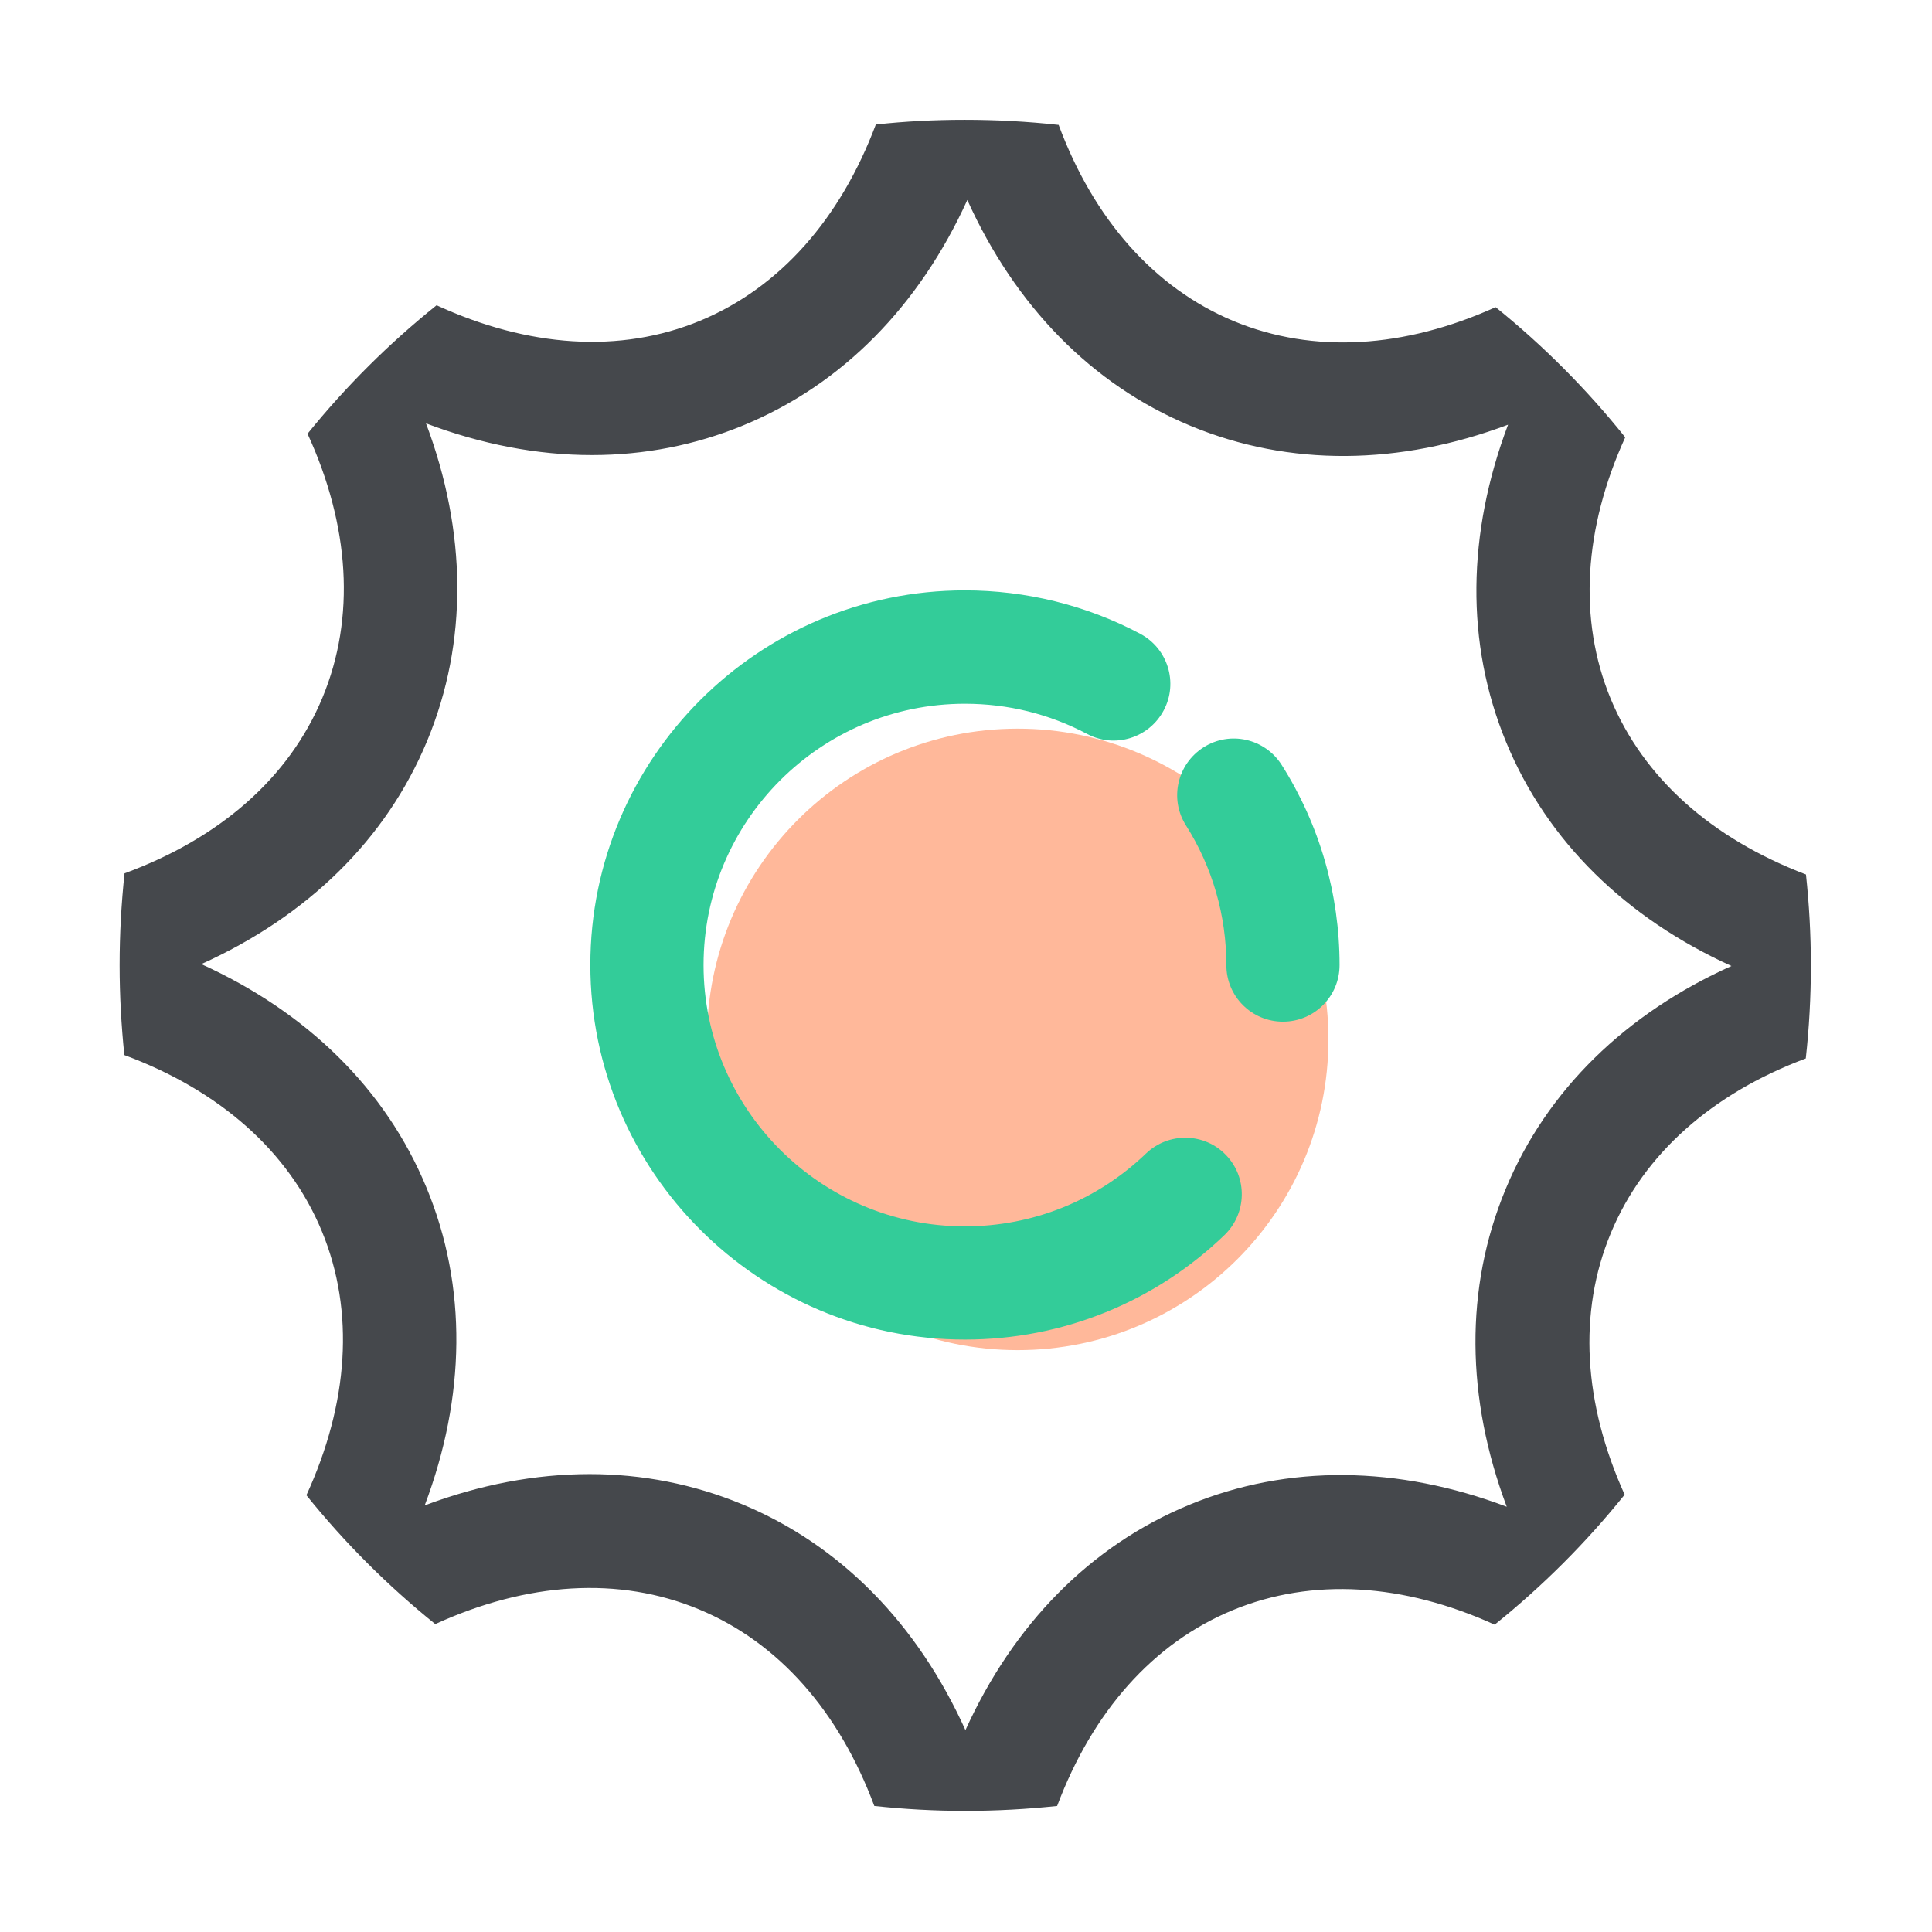
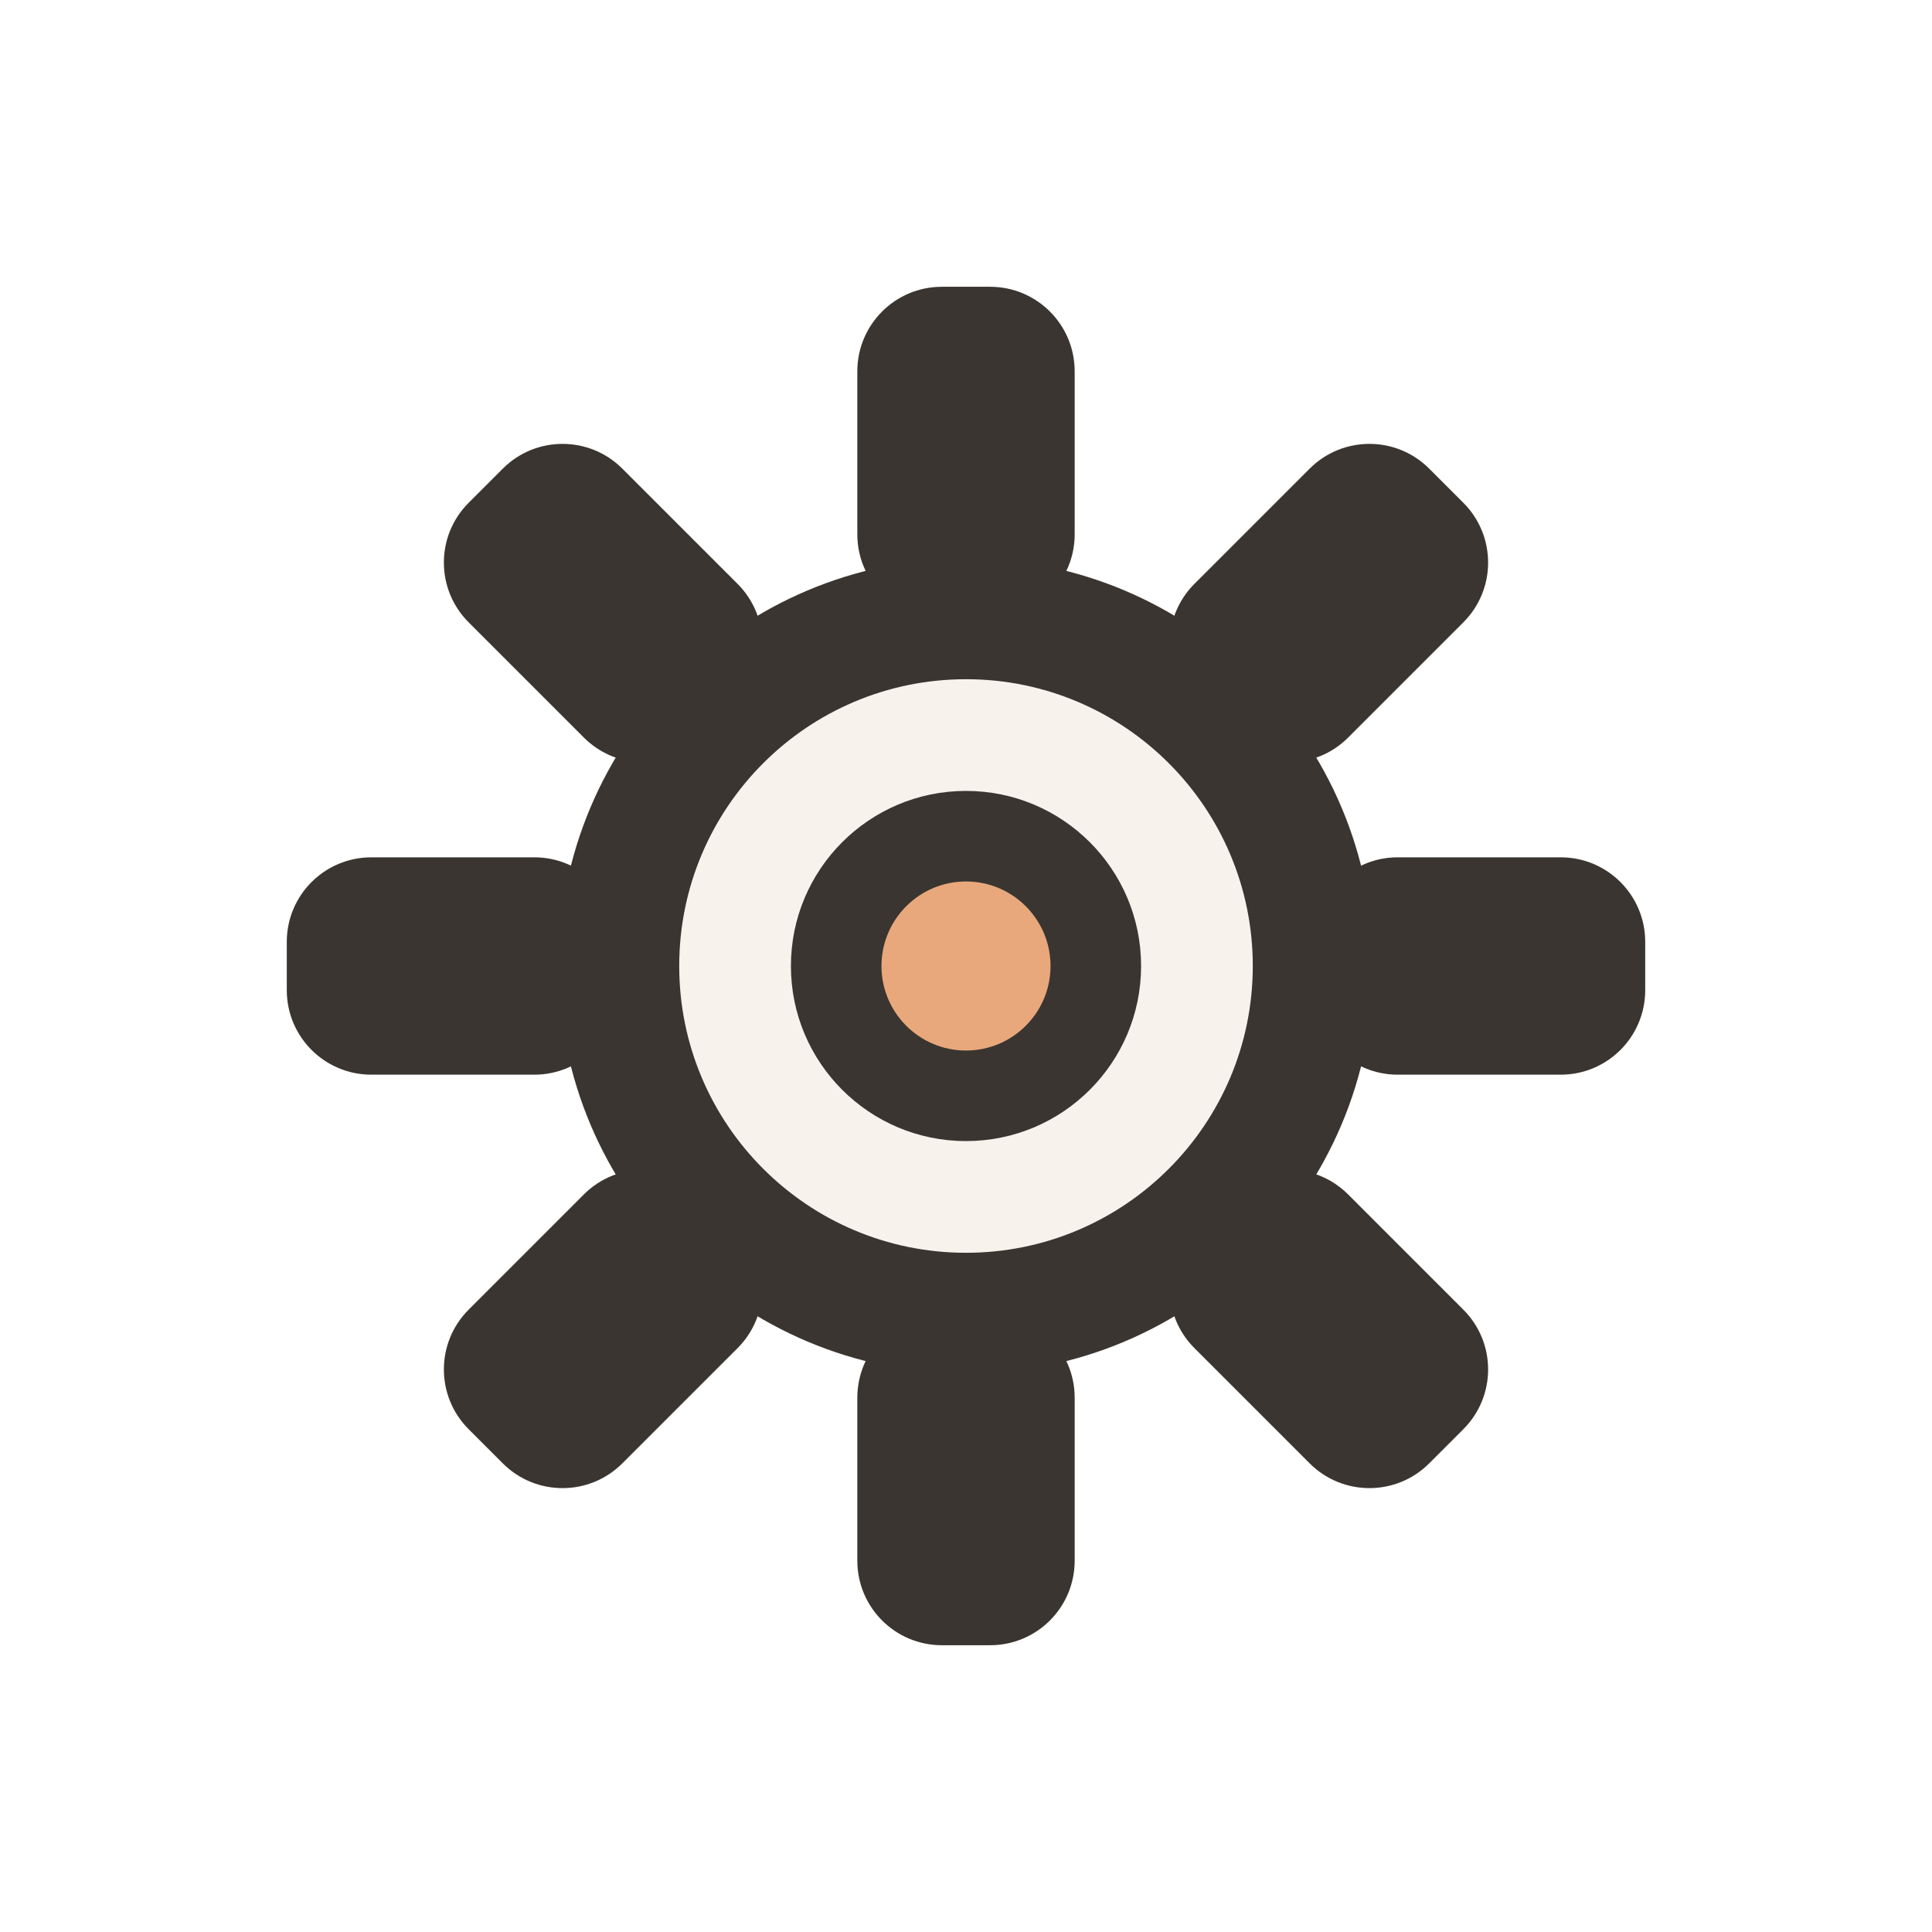
- <svg xmlns="http://www.w3.org/2000/svg" width="800px" height="800px" viewBox="0 0 1024 1024" class="icon" version="1.1">
-   <path d="M539.4 550.9m-164.7 0a164.7 164.7 0 1 0 329.4 0 164.7 164.7 0 1 0-329.4 0Z" fill="#FFB89A" />
-   <path d="M679.3 405.4c-8.9-14-27.4-18.2-41.4-9.3-14 8.9-18.2 27.4-9.3 41.4 14 22.1 21.4 47.7 21.4 74 0 16.6 13.4 30 30 30s30-13.4 30-30c0-37.7-10.6-74.4-30.7-106.1z" fill="#33CC99" />
-   <path d="M607.4 611.4c-25.9 24.9-60 38.6-96 38.6-76.4 0-138.5-62.1-138.5-138.5S435 373 511.4 373c22.9 0 44.7 5.4 64.8 16 14.6 7.8 32.8 2.2 40.6-12.5 7.8-14.6 2.2-32.8-12.5-40.6-28.4-15.1-60.5-23-92.9-23-109.5 0-198.5 89.1-198.5 198.5C312.9 620.9 402 710 511.5 710c51.5 0 100.4-19.7 137.5-55.4 11.9-11.5 12.3-30.5 0.8-42.4-11.4-11.9-30.4-12.3-42.4-0.8z" fill="#33CC99" />
-   <path d="M853.7 370.4c-17.4-42.2-14.2-90.5 7.7-138.6a448.25 448.25 0 0 0-68.7-69c-48.2 21.8-96.6 24.9-138.8 7.4-42.3-17.6-74.3-54.2-92.8-104-16.4-1.8-33-2.7-49.8-2.7-15.9 0-31.6 0.8-47.1 2.5-18.7 49.8-50.7 86.4-93.1 104-42.5 17.6-91.2 14.1-139.7-8.2-25.2 20.2-48.1 43-68.4 68.1 22.3 48.6 25.6 97.3 7.9 139.9-17.7 42.6-54.6 74.6-104.9 93.1-1.7 16-2.6 32.3-2.6 48.7 0 16.1 0.9 32 2.5 47.6 50.2 18.6 87.1 50.8 104.7 93.4 17.6 42.6 14.1 91.3-8.2 139.9 20.2 25.1 43.1 48 68.3 68.3 48.6-22.2 97.3-25.5 139.8-7.8 42.4 17.6 74.3 54.3 92.9 104.2 15.8 1.7 31.9 2.6 48.2 2.6 16.5 0 32.7-0.9 48.7-2.6 18.7-49.8 50.7-86.3 93.1-103.8 42.2-17.4 90.6-14.2 138.8 7.7 25.4-20.4 48.5-43.5 68.9-68.9-21.8-48.2-24.9-96.5-7.3-138.7 17.5-42.1 53.9-74 103.3-92.5 1.8-16.2 2.7-32.7 2.7-49.3 0-16.3-0.9-32.4-2.6-48.2-49.8-19-86-50.9-103.5-93.1zM798 630.3c-21.8 52.5-21 110.8 0.6 168.3-57.5-21.7-115.8-22.7-168.3-1-52.6 21.7-93.2 63.5-118.6 119.4-25.3-56-65.8-97.9-118.3-119.7-25.8-10.7-53.1-16-80.9-16-28.8 0-58.2 5.6-87.4 16.6 21.7-57.5 22.7-115.8 1-168.3-21.7-52.6-63.5-93.2-119.4-118.6 56-25.3 97.9-65.8 119.7-118.3 21.8-52.5 21-110.8-0.6-168.3 29.4 11.1 59 16.8 87.9 16.8 27.7 0 54.7-5.2 80.4-15.8 52.6-21.7 93.2-63.5 118.6-119.4 25.3 56 65.8 97.9 118.3 119.7 52.5 21.8 110.8 21 168.3-0.6-21.7 57.5-22.7 115.8-1 168.3C820 446 861.8 486.6 917.7 512c-56 25.2-97.9 65.7-119.7 118.3z" fill="#45484C" />
+ <svg xmlns="http://www.w3.org/2000/svg" viewBox="0 0 64 64" fill="none">
+   <g transform="translate(32 32)" fill="#3A3530">
+     <circle r="13.5" />
+     <rect x="-3.6" y="-22.5" width="7.2" height="11" rx="2.8" />
+     <rect x="-3.6" y="-22.5" width="7.2" height="11" rx="2.8" transform="rotate(45)" />
+     <rect x="-3.6" y="-22.5" width="7.2" height="11" rx="2.8" transform="rotate(90)" />
+     <rect x="-3.6" y="-22.5" width="7.2" height="11" rx="2.8" transform="rotate(135)" />
+     <rect x="-3.6" y="-22.5" width="7.2" height="11" rx="2.8" transform="rotate(180)" />
+     <rect x="-3.6" y="-22.5" width="7.2" height="11" rx="2.8" transform="rotate(225)" />
+     <rect x="-3.6" y="-22.5" width="7.2" height="11" rx="2.8" transform="rotate(270)" />
+     <rect x="-3.6" y="-22.5" width="7.2" height="11" rx="2.8" transform="rotate(315)" />
+   </g>
+   <circle cx="32" cy="32" r="9.5" fill="#F7F3EC" />
+   <circle cx="32" cy="32" r="5.8" fill="#3A3530" />
+   <circle cx="32" cy="32" r="2.8" fill="#E8A87C" />
</svg>
